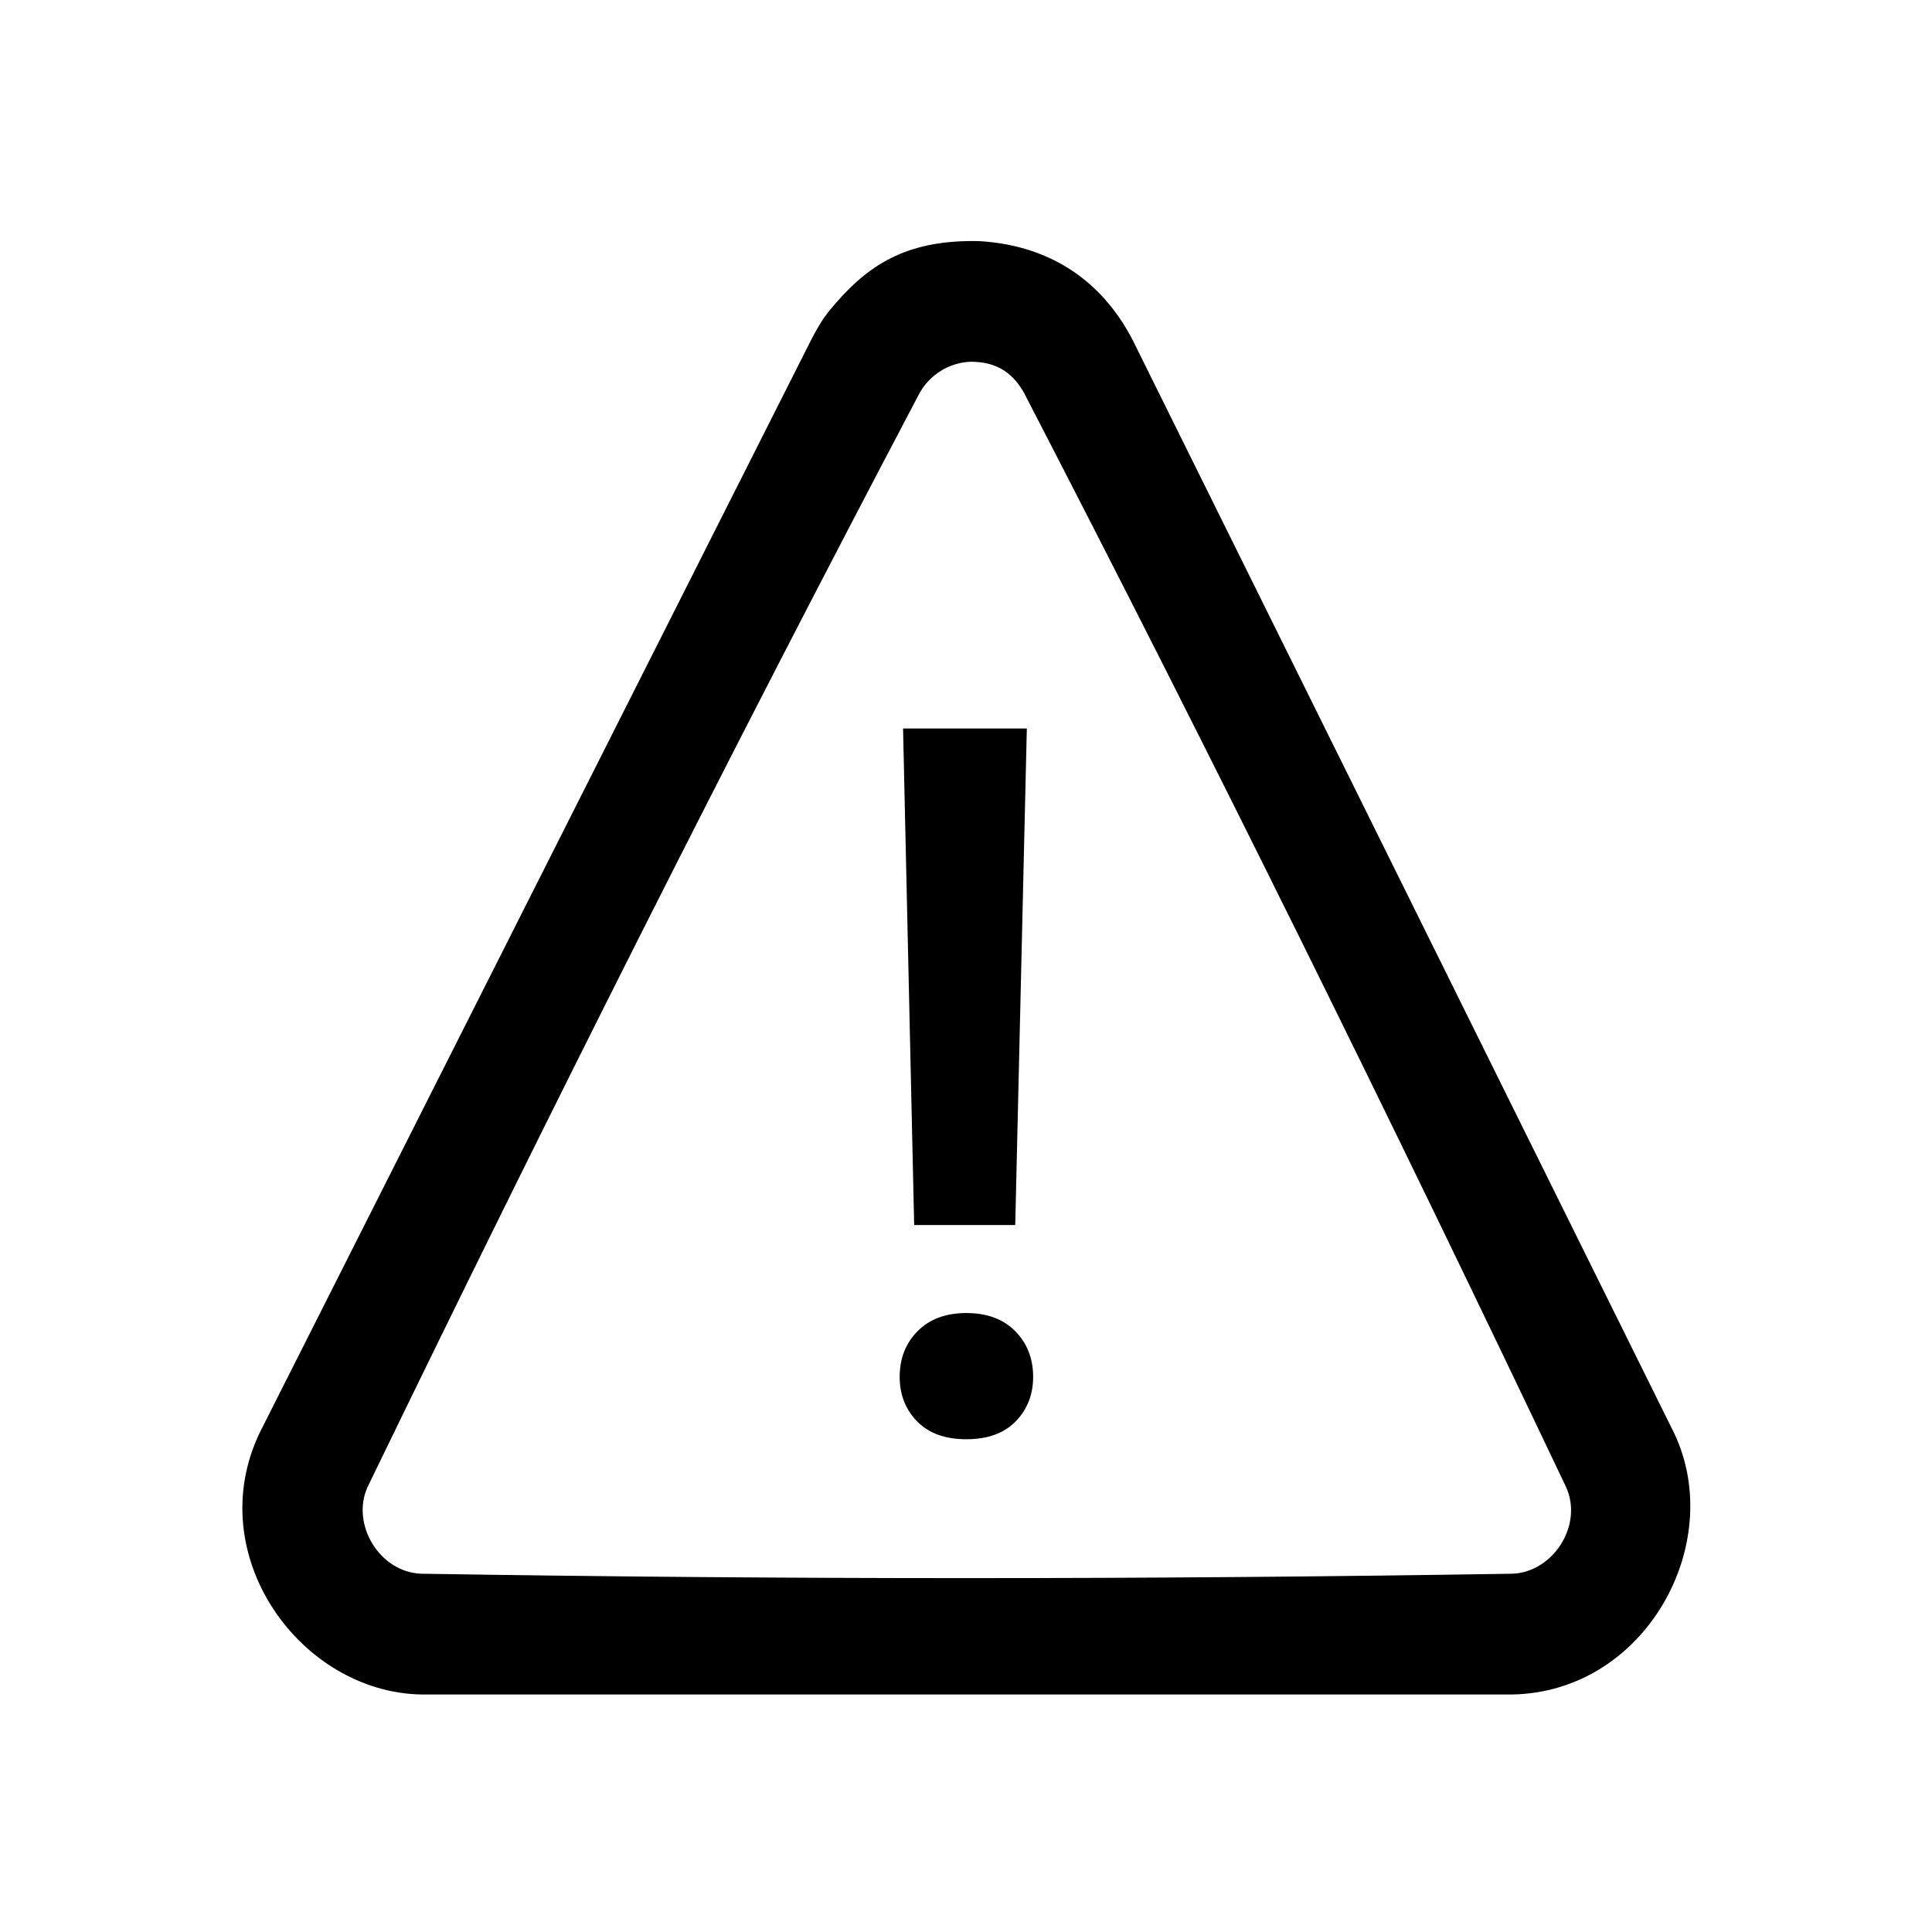
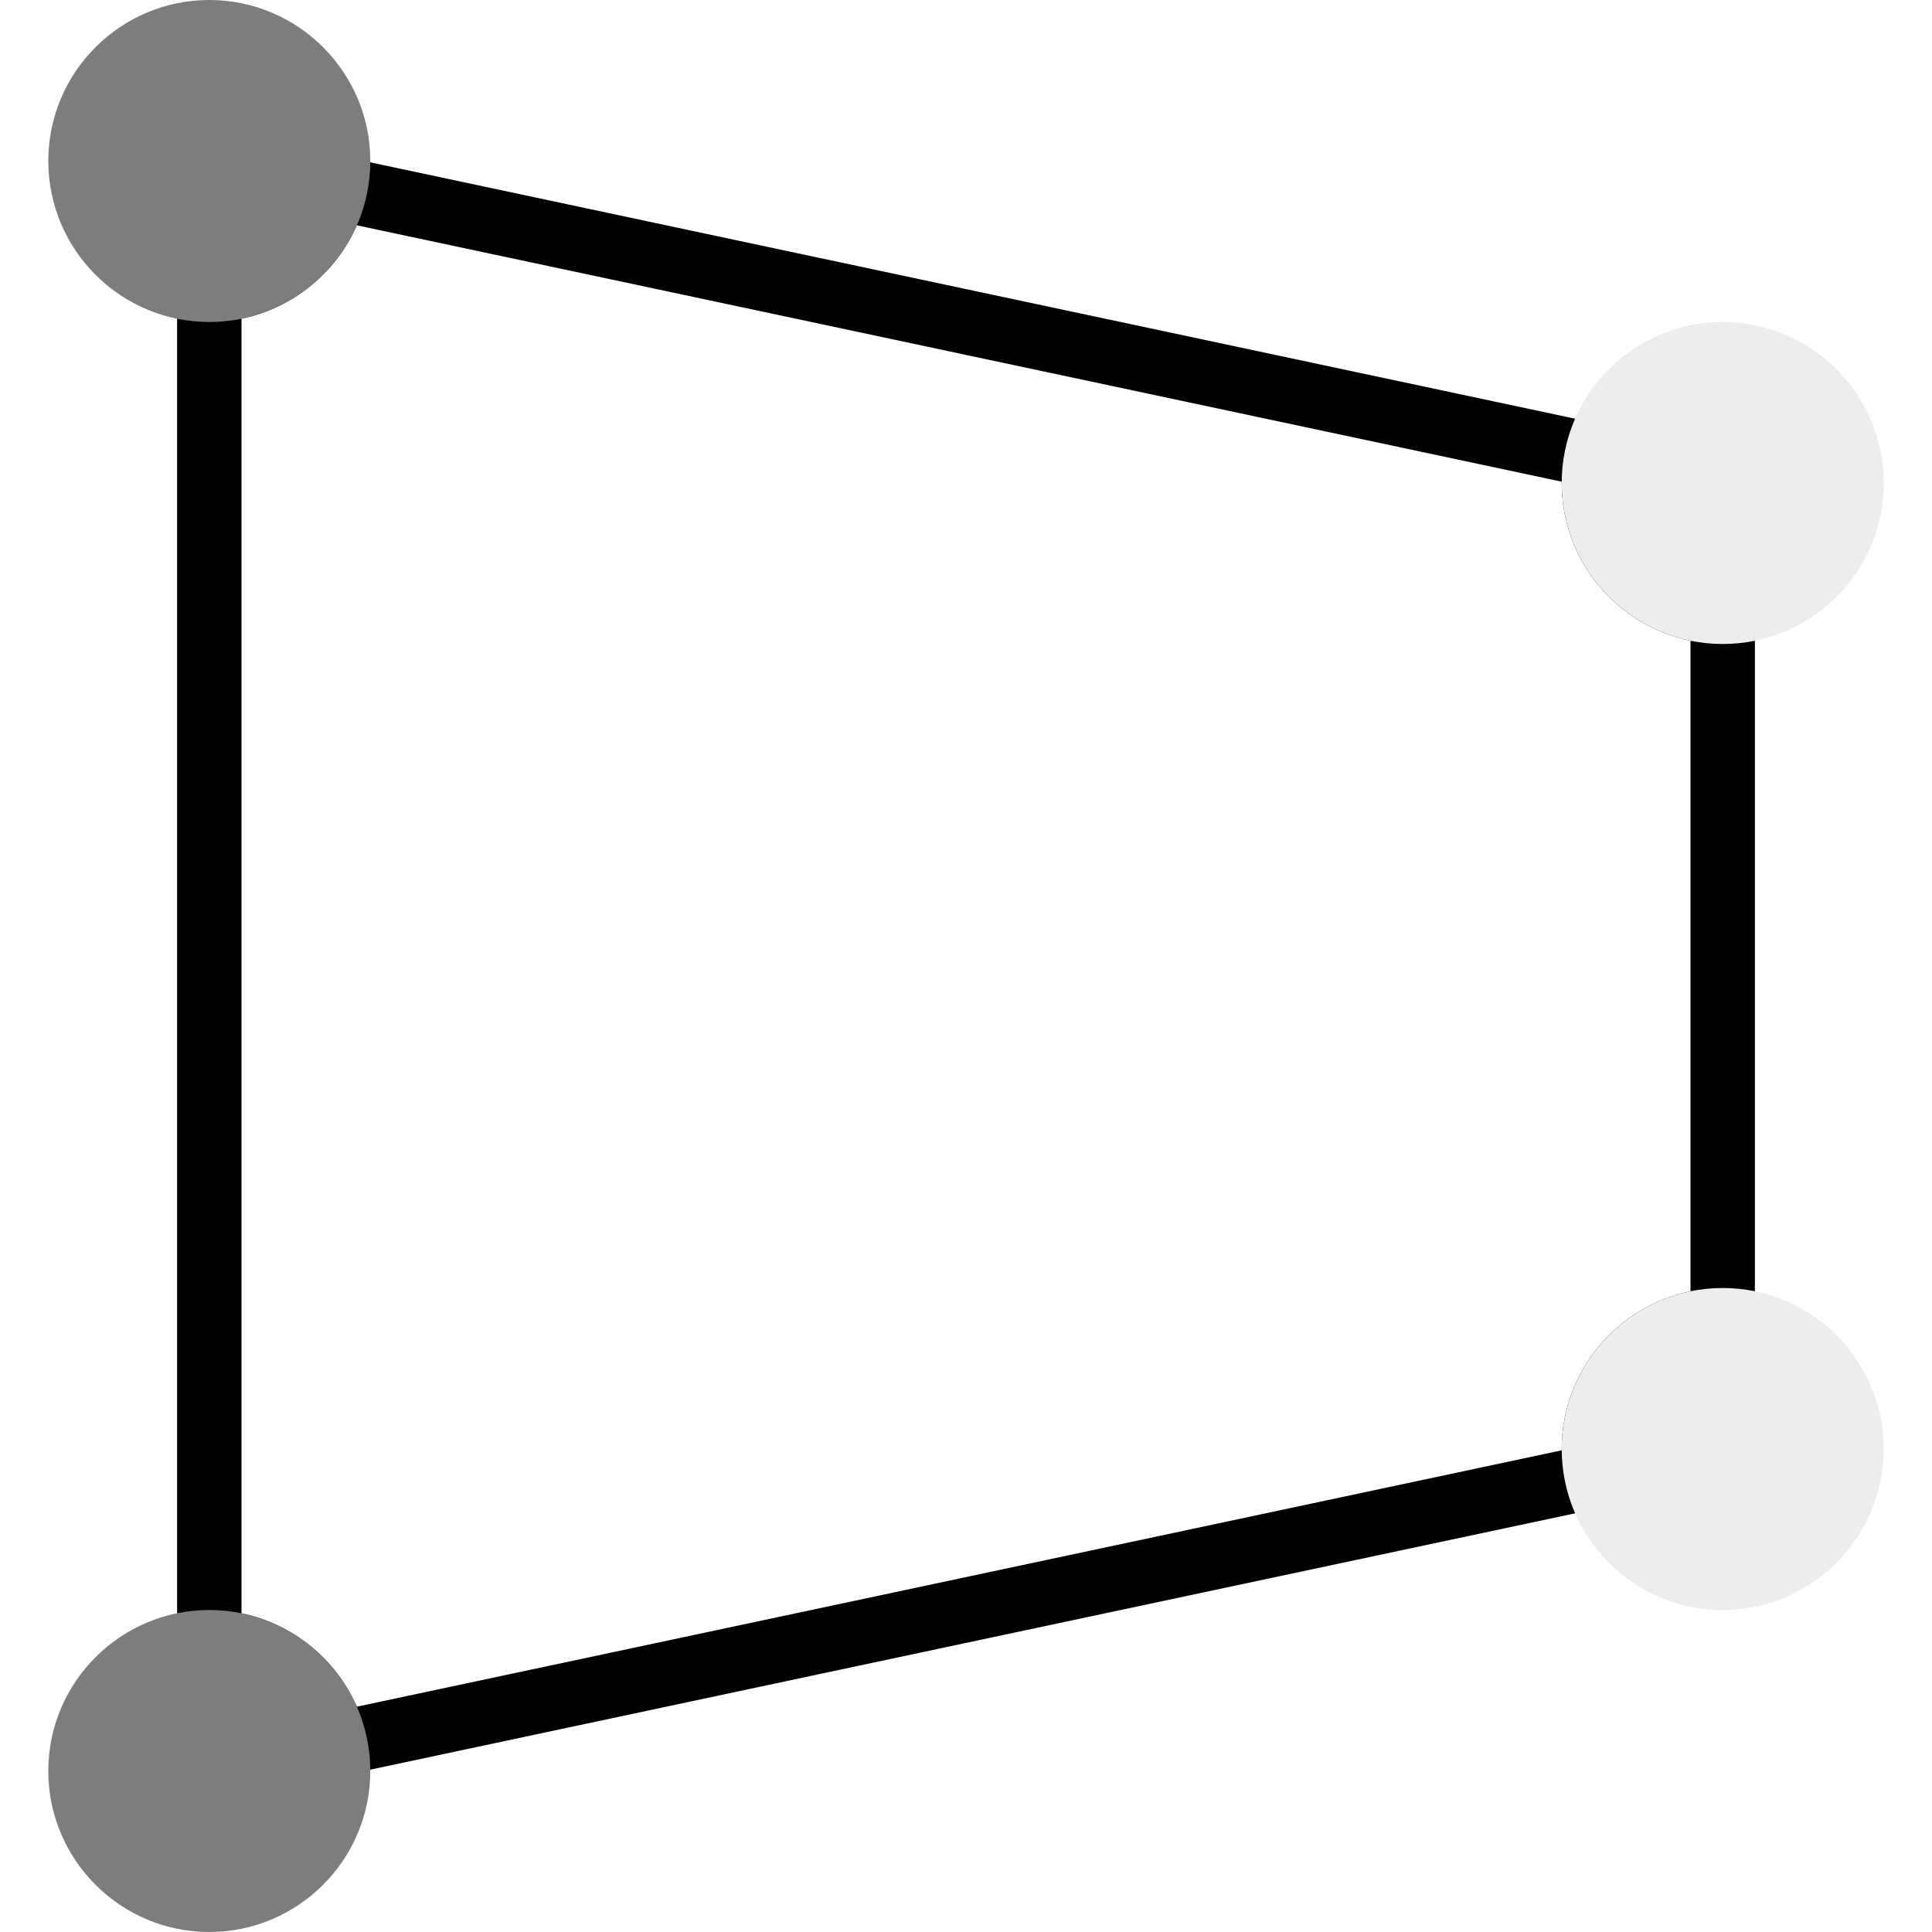
- <svg xmlns="http://www.w3.org/2000/svg" fill="#000000" width="800px" height="800px" viewBox="0 0 64 64" version="1.1" xml:space="preserve" style="fill-rule:evenodd;clip-rule:evenodd;stroke-linejoin:round;stroke-miterlimit:2;">
-   <rect id="Icons" x="-640" y="-64" width="1280" height="800" style="fill:none;" />
-   <g id="Icons1">
-     <g id="Strike">
- 
- </g>
-     <g id="H1">
- 
- </g>
-     <g id="H2">
- 
- </g>
-     <g id="H3">
- 
- </g>
-     <g id="list-ul">
- 
- </g>
-     <g id="hamburger-1">
- 
- </g>
-     <g id="hamburger-2">
- 
- </g>
-     <g id="list-ol">
- 
- </g>
-     <g id="list-task">
- 
- </g>
-     <g id="trash">
- 
- </g>
-     <g id="vertical-menu">
- 
- </g>
-     <g id="horizontal-menu">
- 
- </g>
-     <g id="sidebar-2">
- 
- </g>
-     <g id="Pen">
- 
- </g>
-     <g id="Pen1">
- 
- </g>
-     <g id="clock">
- 
- </g>
-     <g id="external-link">
- 
- </g>
-     <g id="hr">
- 
- </g>
-     <g id="info">
- 
- </g>
-     <g id="warning">
-       <path d="M32.427,7.987c2.183,0.124 4,1.165 5.096,3.281l17.936,36.208c1.739,3.66 -0.954,8.585 -5.373,8.656l-36.119,0c-4.022,-0.064 -7.322,-4.631 -5.352,-8.696l18.271,-36.207c0.342,-0.65 0.498,-0.838 0.793,-1.179c1.186,-1.375 2.483,-2.111 4.748,-2.063Zm-0.295,3.997c-0.687,0.034 -1.316,0.419 -1.659,1.017c-6.312,11.979 -12.397,24.081 -18.301,36.267c-0.546,1.225 0.391,2.797 1.762,2.863c12.06,0.195 24.125,0.195 36.185,0c1.325,-0.064 2.321,-1.584 1.769,-2.85c-5.793,-12.184 -11.765,-24.286 -17.966,-36.267c-0.366,-0.651 -0.903,-1.042 -1.79,-1.03Z" style="fill-rule:nonzero;" />
-       <path d="M33.631,40.581l-3.348,0l-0.368,-16.449l4.1,0l-0.384,16.449Zm-3.828,5.03c0,-0.609 0.197,-1.113 0.592,-1.514c0.396,-0.4 0.935,-0.601 1.618,-0.601c0.684,0 1.223,0.201 1.618,0.601c0.395,0.401 0.593,0.905 0.593,1.514c0,0.587 -0.193,1.078 -0.577,1.473c-0.385,0.395 -0.929,0.593 -1.634,0.593c-0.705,0 -1.249,-0.198 -1.634,-0.593c-0.384,-0.395 -0.576,-0.886 -0.576,-1.473Z" style="fill-rule:nonzero;" />
+ <svg xmlns="http://www.w3.org/2000/svg" height="800px" width="800px" version="1.1" id="Capa_1" viewBox="0 0 60 60" xml:space="preserve" fill="#000000">
+   <g id="SVGRepo_bgCarrier" stroke-width="0" />
+   <g id="SVGRepo_tracerCarrier" stroke-linecap="round" stroke-linejoin="round" />
+   <g id="SVGRepo_iconCarrier">
+     <g>
+       <path style="fill:#000000;" d="M9.64,55.354l-0.208-0.979C9.141,52.999,7.908,52,6.5,52h-1V8h1c1.408,0,2.641-0.999,2.932-2.375 L9.64,4.646l41.136,8.753l-0.208,0.978C50.522,14.587,50.5,14.797,50.5,15c0,1.654,1.346,3,3,3h1v24h-1c-1.654,0-3,1.346-3,3 c0,0.203,0.022,0.413,0.067,0.624l0.208,0.978L9.64,55.354z M7.5,50.103c1.586,0.327,2.932,1.418,3.582,2.9L48.5,45.041 c0-0.014,0-0.027,0-0.041c0-2.415,1.721-4.435,4-4.899V19.899c-2.279-0.465-4-2.484-4-4.899c0-0.014,0-0.027,0-0.041L11.082,6.997 c-0.65,1.482-1.996,2.573-3.582,2.9V50.103z" />
+       <g>
+         <circle style="fill:#7d7d7d;" cx="6.5" cy="5" r="4" />
+         <path style="fill:#7d7d7d;" d="M6.5,10c-2.757,0-5-2.243-5-5s2.243-5,5-5s5,2.243,5,5S9.257,10,6.5,10z M6.5,2 c-1.654,0-3,1.346-3,3s1.346,3,3,3s3-1.346,3-3S8.154,2,6.5,2z" />
+       </g>
+       <g>
+         <circle style="fill:#7d7d7d;" cx="6.5" cy="55" r="4" />
+         <path style="fill:#7d7d7d;" d="M6.5,60c-2.757,0-5-2.243-5-5s2.243-5,5-5s5,2.243,5,5S9.257,60,6.5,60z M6.5,52 c-1.654,0-3,1.346-3,3s1.346,3,3,3s3-1.346,3-3S8.154,52,6.5,52z" />
+       </g>
+       <g>
+         <circle style="fill:#ededed;" cx="53.5" cy="45" r="4" />
+         <path style="fill:#ededed;" d="M53.5,50c-2.757,0-5-2.243-5-5s2.243-5,5-5s5,2.243,5,5S56.257,50,53.5,50z M53.5,42 c-1.654,0-3,1.346-3,3s1.346,3,3,3s3-1.346,3-3S55.154,42,53.5,42z" />
+       </g>
+       <g>
+         <circle style="fill:#ededed;" cx="53.5" cy="15" r="4" />
+         <path style="fill:#ededed;" d="M53.5,20c-2.757,0-5-2.243-5-5s2.243-5,5-5s5,2.243,5,5S56.257,20,53.5,20z M53.5,12 c-1.654,0-3,1.346-3,3s1.346,3,3,3s3-1.346,3-3S55.154,12,53.5,12z" />
+       </g>
    </g>
-     <g id="plus-circle">
- 
- </g>
-     <g id="minus-circle">
- 
- </g>
-     <g id="vue">
- 
- </g>
-     <g id="cog">
- 
- </g>
-     <g id="logo">
- 
- </g>
-     <g id="radio-check">
- 
- </g>
-     <g id="eye-slash">
- 
- </g>
-     <g id="eye">
- 
- </g>
-     <g id="toggle-off">
- 
- </g>
-     <g id="shredder">
- 
- </g>
-     <g id="spinner--loading--dots-">
- 
- </g>
-     <g id="react">
- 
- </g>
-     <g id="check-selected">
- 
- </g>
-     <g id="turn-off">
- 
- </g>
-     <g id="code-block">
- 
- </g>
-     <g id="user">
- 
- </g>
-     <g id="coffee-bean">
- 
- </g>
-     <g id="coffee-beans">
-       <g id="coffee-bean1">
- 
- </g>
-     </g>
-     <g id="coffee-bean-filled">
- 
- </g>
-     <g id="coffee-beans-filled">
-       <g id="coffee-bean2">
- 
- </g>
-     </g>
-     <g id="clipboard">
- 
- </g>
-     <g id="clipboard-paste">
- 
- </g>
-     <g id="clipboard-copy">
- 
- </g>
-     <g id="Layer1">
- 
- </g>
  </g>
</svg>
